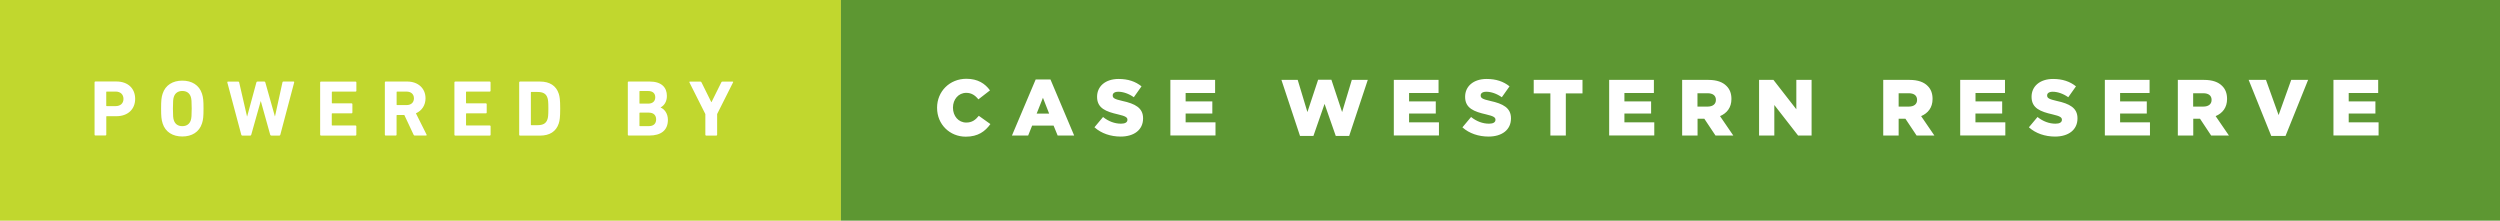
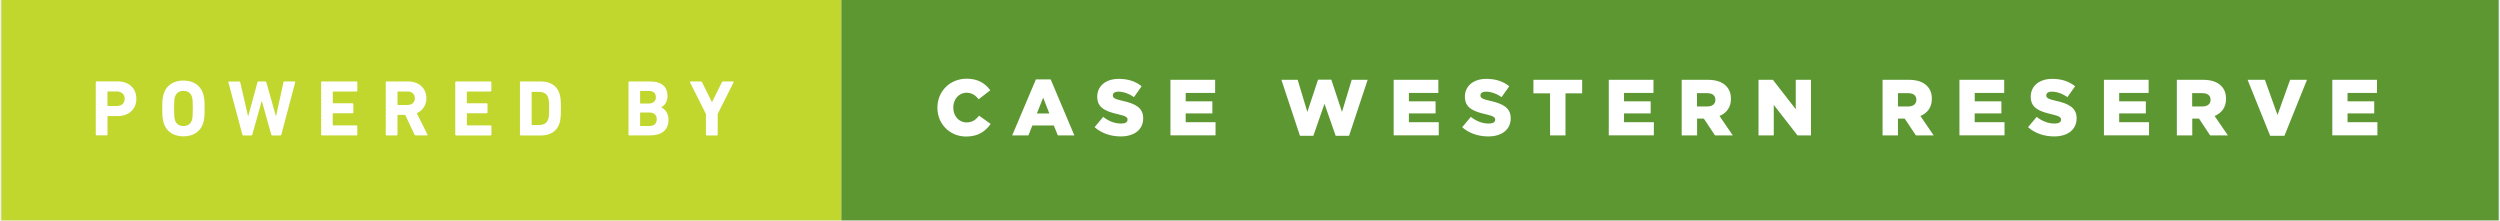
- <svg xmlns="http://www.w3.org/2000/svg" width="396.58" height="35" viewBox="0 0 396.58 35">
+ <svg xmlns="http://www.w3.org/2000/svg" width="397" height="35" viewBox="0 0 396.58 35">
  <path fill="#C1D72E" d="M0 0h133.4v35H0z" />
  <path d="M15.127 21.496c-.076 0-.127-.05-.127-.126v-8.318c0-.076.05-.126.127-.126h3.326c1.865 0 2.988 1.12 2.988 2.76 0 1.613-1.13 2.748-2.98 2.748h-1.53c-.05 0-.07.025-.07.075v2.86c0 .07-.05.12-.125.12h-1.6zm4.46-5.81c0-.693-.466-1.16-1.247-1.16h-1.41c-.05 0-.076.026-.076.076v2.155c0 .05.025.076.076.076h1.41c.78 0 1.248-.454 1.248-1.147zm6.208 3.87c-.19-.593-.24-1.07-.24-2.345 0-1.27.05-1.75.24-2.34.44-1.38 1.625-2.08 3.125-2.08s2.686.7 3.125 2.08c.19.6.24 1.07.24 2.35 0 1.278-.05 1.758-.24 2.35-.44 1.387-1.625 2.08-3.125 2.08s-2.684-.694-3.125-2.08zm4.475-.505c.1-.3.14-.71.14-1.84s-.04-1.53-.14-1.84c-.19-.59-.645-.94-1.35-.94s-1.16.36-1.348.95c-.102.308-.14.72-.14 1.84s.038 1.54.14 1.84c.188.6.643.95 1.348.95s1.16-.35 1.35-.944zm12.76 2.45c-.09 0-.14-.05-.165-.12l-1.488-5.33h-.023l-1.5 5.33c-.025.08-.076.13-.164.13h-1.262c-.074 0-.125-.05-.15-.125l-2.22-8.317c-.01-.076.015-.126.103-.126h1.63c.09 0 .14.05.15.127l1.24 5.382h.03l1.463-5.385c.025-.078.076-.128.164-.128h1.098c.08 0 .128.05.15.126l1.517 5.38h.023l1.18-5.383c.013-.09.06-.126.15-.126h1.613c.088 0 .113.05.1.128l-2.205 8.32c-.01.075-.075.126-.163.126h-1.26zm7.757-8.44c0-.07.05-.12.125-.12h5.496c.076 0 .125.05.125.127v1.34c0 .076-.05.127-.125.127h-3.693c-.05 0-.076.025-.076.075v1.71c0 .05.02.074.07.074h3.07c.07 0 .122.05.122.124v1.336c0 .078-.05.128-.125.128h-3.07c-.05 0-.076.026-.076.077v1.773c0 .05.025.076.076.076H56.4c.077 0 .126.05.126.122v1.35c0 .075-.05.126-.126.126h-5.49c-.074 0-.125-.05-.125-.125v-8.32zm15.016 8.44c-.113 0-.152-.03-.19-.12l-1.474-3.14h-1.15c-.05 0-.08.028-.08.08v3.06c0 .073-.05.124-.13.124h-1.6c-.08 0-.13-.05-.13-.126v-8.32c0-.075.05-.125.123-.125h3.42c1.752 0 2.91 1.097 2.91 2.66 0 1.096-.58 1.965-1.525 2.38l1.69 3.38c.037.075 0 .15-.088.15h-1.79zm-.14-5.91c0-.64-.454-1.06-1.16-1.06h-1.51c-.052 0-.077.03-.077.08v1.98c0 .05.025.078.076.078h1.512c.705 0 1.16-.412 1.16-1.07zm6.42-2.53c0-.073.05-.123.126-.123h5.49c.07 0 .12.05.12.127v1.34c0 .076-.05.127-.13.127H74c-.05 0-.075.025-.075.075v1.71c0 .05.025.078.076.078h3.08c.076 0 .127.05.127.126v1.335c0 .077-.05.127-.123.127h-3.08c-.05 0-.076.026-.076.077v1.773c0 .05.027.075.08.075H77.7c.077 0 .126.05.126.124v1.35c0 .075-.05.126-.126.126h-5.49c-.075 0-.126-.05-.126-.124v-8.32zm10.277 0c0-.073.05-.123.126-.123h3.188c1.5 0 2.547.644 2.963 1.93.15.48.227.957.227 2.356 0 1.4-.076 1.88-.227 2.358-.416 1.288-1.463 1.93-2.963 1.93h-3.188c-.076 0-.127-.05-.127-.125v-8.32zm1.93 6.796h.968c.857 0 1.375-.255 1.59-.95.088-.25.14-.58.14-1.685s-.052-1.437-.14-1.69c-.215-.69-.732-.944-1.59-.944h-.97c-.05 0-.075.027-.075.078v5.117c0 .05.025.076.076.076zm15.294-6.796c0-.077.05-.127.127-.127h3.34c1.87 0 2.74.92 2.74 2.28 0 .934-.43 1.514-.99 1.828v.027c.57.21 1.15.92 1.15 1.94 0 1.686-1.12 2.493-2.973 2.493h-3.26c-.075 0-.126-.05-.126-.127v-8.32zm3.24 3.377c.705 0 1.12-.375 1.12-1.01 0-.63-.415-.99-1.12-.99h-1.31c-.052 0-.077.022-.077.073v1.854c0 .05.025.074.076.074h1.31zm-1.31 3.57h1.41c.756 0 1.16-.403 1.16-1.07 0-.656-.404-1.072-1.16-1.072h-1.41c-.05 0-.076.025-.076.076v1.99c0 .05.025.078.076.078zm10.504 1.5c-.076 0-.127-.05-.127-.126v-3.29l-2.53-5.026c-.02-.063 0-.126.09-.126h1.64c.09 0 .15.038.19.127l1.55 3.127h.04l1.55-3.126c.04-.09.11-.127.19-.127h1.59c.09 0 .13.06.09.12l-2.53 5.03v3.29c0 .075-.05.126-.127.126h-1.6z" fill="#fff" />
  <path fill="#5D9732" d="M133.4 0h263.18v35H133.4z" />
  <path d="M148.65 17.11v-.025c0-2.57 1.98-4.588 4.652-4.588 1.8 0 2.96.756 3.742 1.84l-1.84 1.425c-.504-.63-1.084-1.034-1.928-1.034-1.236 0-2.105 1.047-2.105 2.332v.025c0 1.323.87 2.356 2.11 2.356.92 0 1.46-.42 1.99-1.07l1.84 1.31c-.83 1.15-1.95 2-3.91 2-2.52 0-4.55-1.93-4.55-4.56zm15.635-4.5h2.355l3.756 8.886h-2.62l-.644-1.575h-3.402l-.63 1.58h-2.573l3.758-8.88zm2.143 5.408l-.984-2.508-.996 2.508h1.98zm7.19 2.168l1.36-1.626c.87.693 1.84 1.06 2.86 1.06.654 0 1.008-.228 1.008-.606v-.024c0-.366-.29-.567-1.488-.845-1.878-.43-3.327-.958-3.327-2.772v-.025c0-1.64 1.3-2.823 3.42-2.823 1.5 0 2.67.403 3.63 1.172l-1.22 1.727c-.802-.567-1.69-.87-2.47-.87-.59 0-.88.253-.88.567v.03c0 .41.3.58 1.527.86 2.03.44 3.29 1.1 3.29 2.75v.03c0 1.803-1.425 2.874-3.567 2.874-1.563-.003-3.05-.494-4.134-1.464zm12.04-7.512h7.096v2.08h-4.676v1.335h4.236v1.92h-4.236v1.4h4.74v2.08h-7.16v-8.82zm17.617 0h2.582l1.54 5.104 1.7-5.13h2.105l1.7 5.13 1.538-5.104h2.533l-2.95 8.886h-2.13l-1.775-5.08-1.766 5.08h-2.13l-2.947-8.886zm17.83 0h7.095v2.08h-4.676v1.335h4.236v1.92h-4.236v1.4h4.74v2.08h-7.16v-8.82zm10.893 7.512l1.36-1.626c.872.693 1.84 1.06 2.862 1.06.656 0 1.008-.228 1.008-.606v-.024c0-.366-.29-.567-1.486-.845-1.88-.43-3.328-.958-3.328-2.772v-.025c0-1.64 1.3-2.823 3.416-2.823 1.5 0 2.672.403 3.63 1.172l-1.222 1.727c-.807-.567-1.69-.87-2.47-.87-.593 0-.884.253-.884.567v.03c0 .41.303.58 1.525.86 2.02.44 3.28 1.1 3.28 2.75v.03c0 1.803-1.43 2.874-3.57 2.874-1.56-.003-3.05-.494-4.136-1.464zm13.945-5.37h-2.646v-2.143h7.738v2.143h-2.646v6.68h-2.45v-6.68zm9.32-2.142h7.097v2.08h-4.676v1.335h4.234v1.92h-4.234v1.4h4.738v2.08h-7.158v-8.82zm11.563 0h4.172c1.348 0 2.28.353 2.873.958.52.504.79 1.185.79 2.054v.025c0 1.35-.72 2.25-1.81 2.71l2.107 3.08h-2.824l-1.777-2.67h-1.07v2.67h-2.445v-8.82zm4.06 4.234c.83 0 1.31-.403 1.31-1.046v-.025c0-.693-.504-1.046-1.324-1.046h-1.6v2.12h1.613zm8.16-4.234h2.28l3.63 4.663v-4.663h2.42v8.822h-2.144l-3.768-4.84v4.84h-2.42v-8.822zm19.694 0h4.172c1.35 0 2.28.353 2.875.958.516.504.78 1.185.78 2.054v.025c0 1.35-.718 2.25-1.815 2.71l2.105 3.08h-2.822l-1.777-2.67h-1.072v2.67h-2.445v-8.82zm4.06 4.234c.83 0 1.31-.403 1.31-1.046v-.025c0-.693-.504-1.046-1.322-1.046h-1.602v2.12h1.613zm8.16-4.234h7.095v2.08h-4.676v1.335h4.23v1.92h-4.24v1.4h4.74v2.08h-7.16v-8.82zm10.894 7.512l1.36-1.626c.872.693 1.84 1.06 2.862 1.06.656 0 1.008-.228 1.008-.606v-.024c0-.366-.29-.567-1.486-.845-1.88-.43-3.328-.958-3.328-2.772v-.025c0-1.64 1.3-2.823 3.416-2.823 1.5 0 2.672.403 3.63 1.172l-1.222 1.727c-.807-.567-1.69-.87-2.47-.87-.593 0-.884.253-.884.567v.03c0 .41.303.58 1.525.86 2.03.44 3.29 1.1 3.29 2.75v.03c0 1.803-1.425 2.874-3.567 2.874-1.562-.003-3.05-.494-4.134-1.464zm12.042-7.512h7.096v2.08h-4.676v1.335h4.234v1.92h-4.234v1.4h4.738v2.08h-7.158v-8.82zm11.564 0h4.17c1.35 0 2.282.353 2.874.958.518.504.78 1.185.78 2.054v.025c0 1.35-.718 2.25-1.813 2.71l2.11 3.08h-2.82l-1.77-2.67h-1.07v2.67h-2.447v-8.82zm4.058 4.234c.832 0 1.31-.403 1.31-1.046v-.025c0-.693-.503-1.046-1.323-1.046h-1.6v2.12h1.613zm7.202-4.234h2.735l2.004 5.583 2-5.583h2.68l-3.58 8.886h-2.27l-3.58-8.886zm13.44 0h7.096v2.08h-4.676v1.335h4.236v1.92h-4.236v1.4h4.74v2.08h-7.16v-8.82z" fill="#fff" />
</svg>
